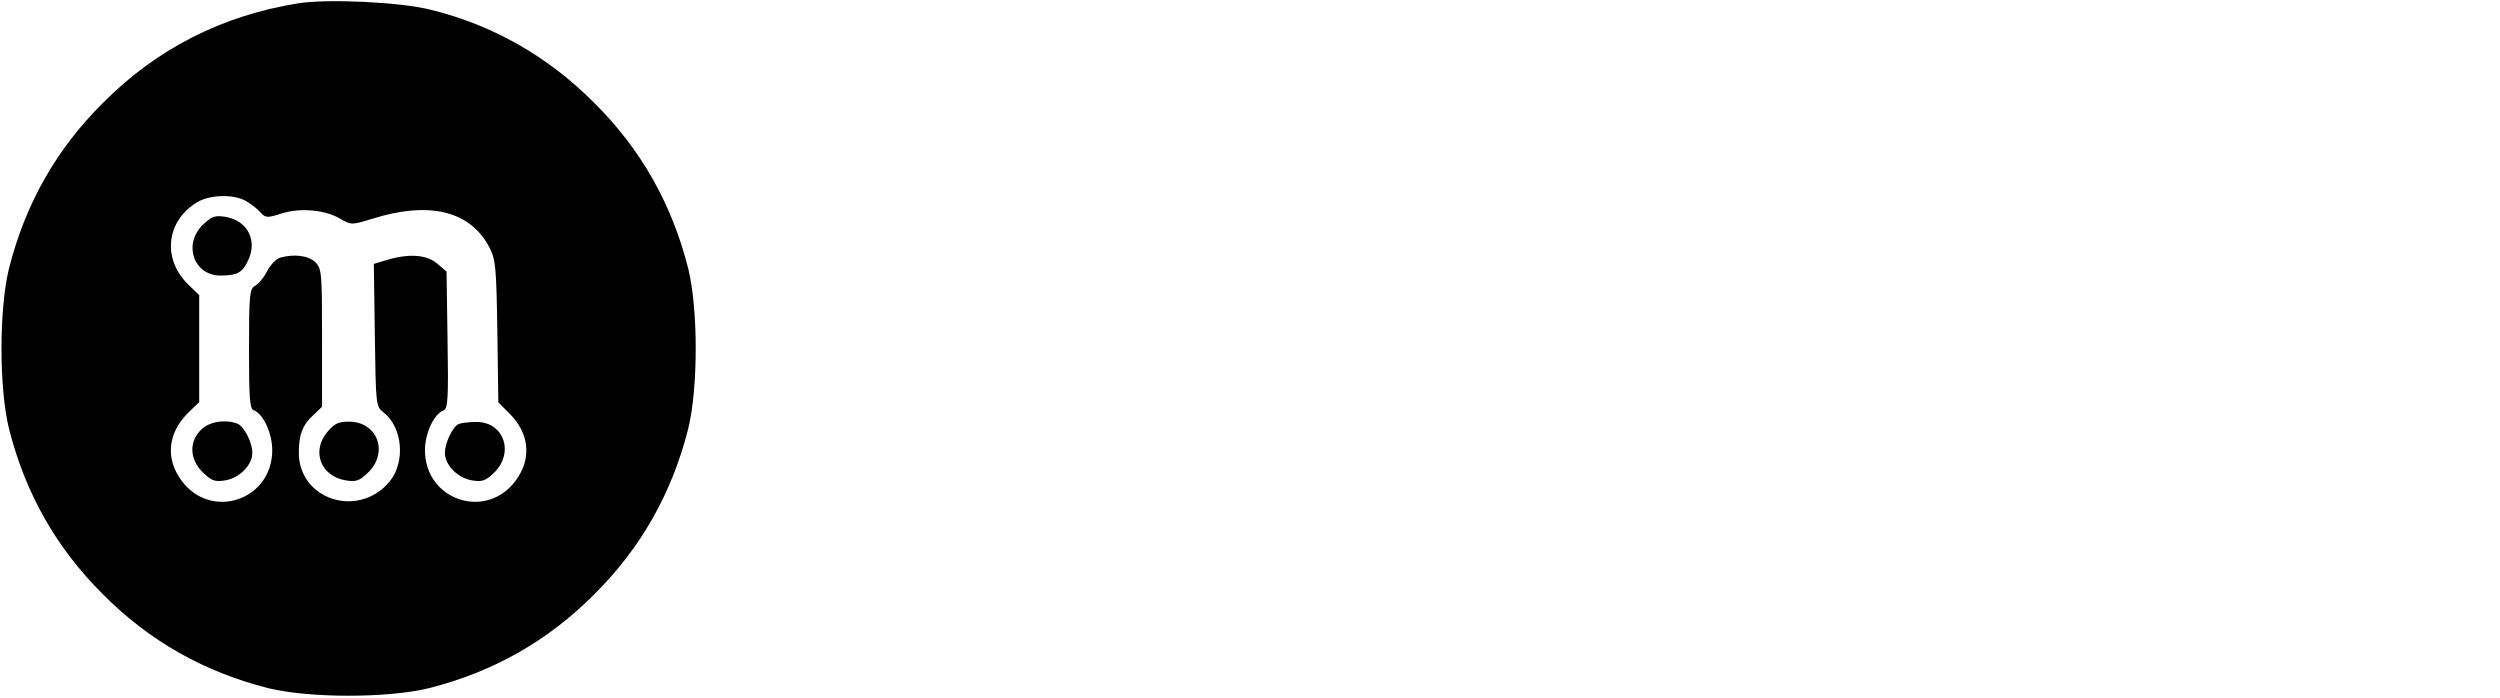
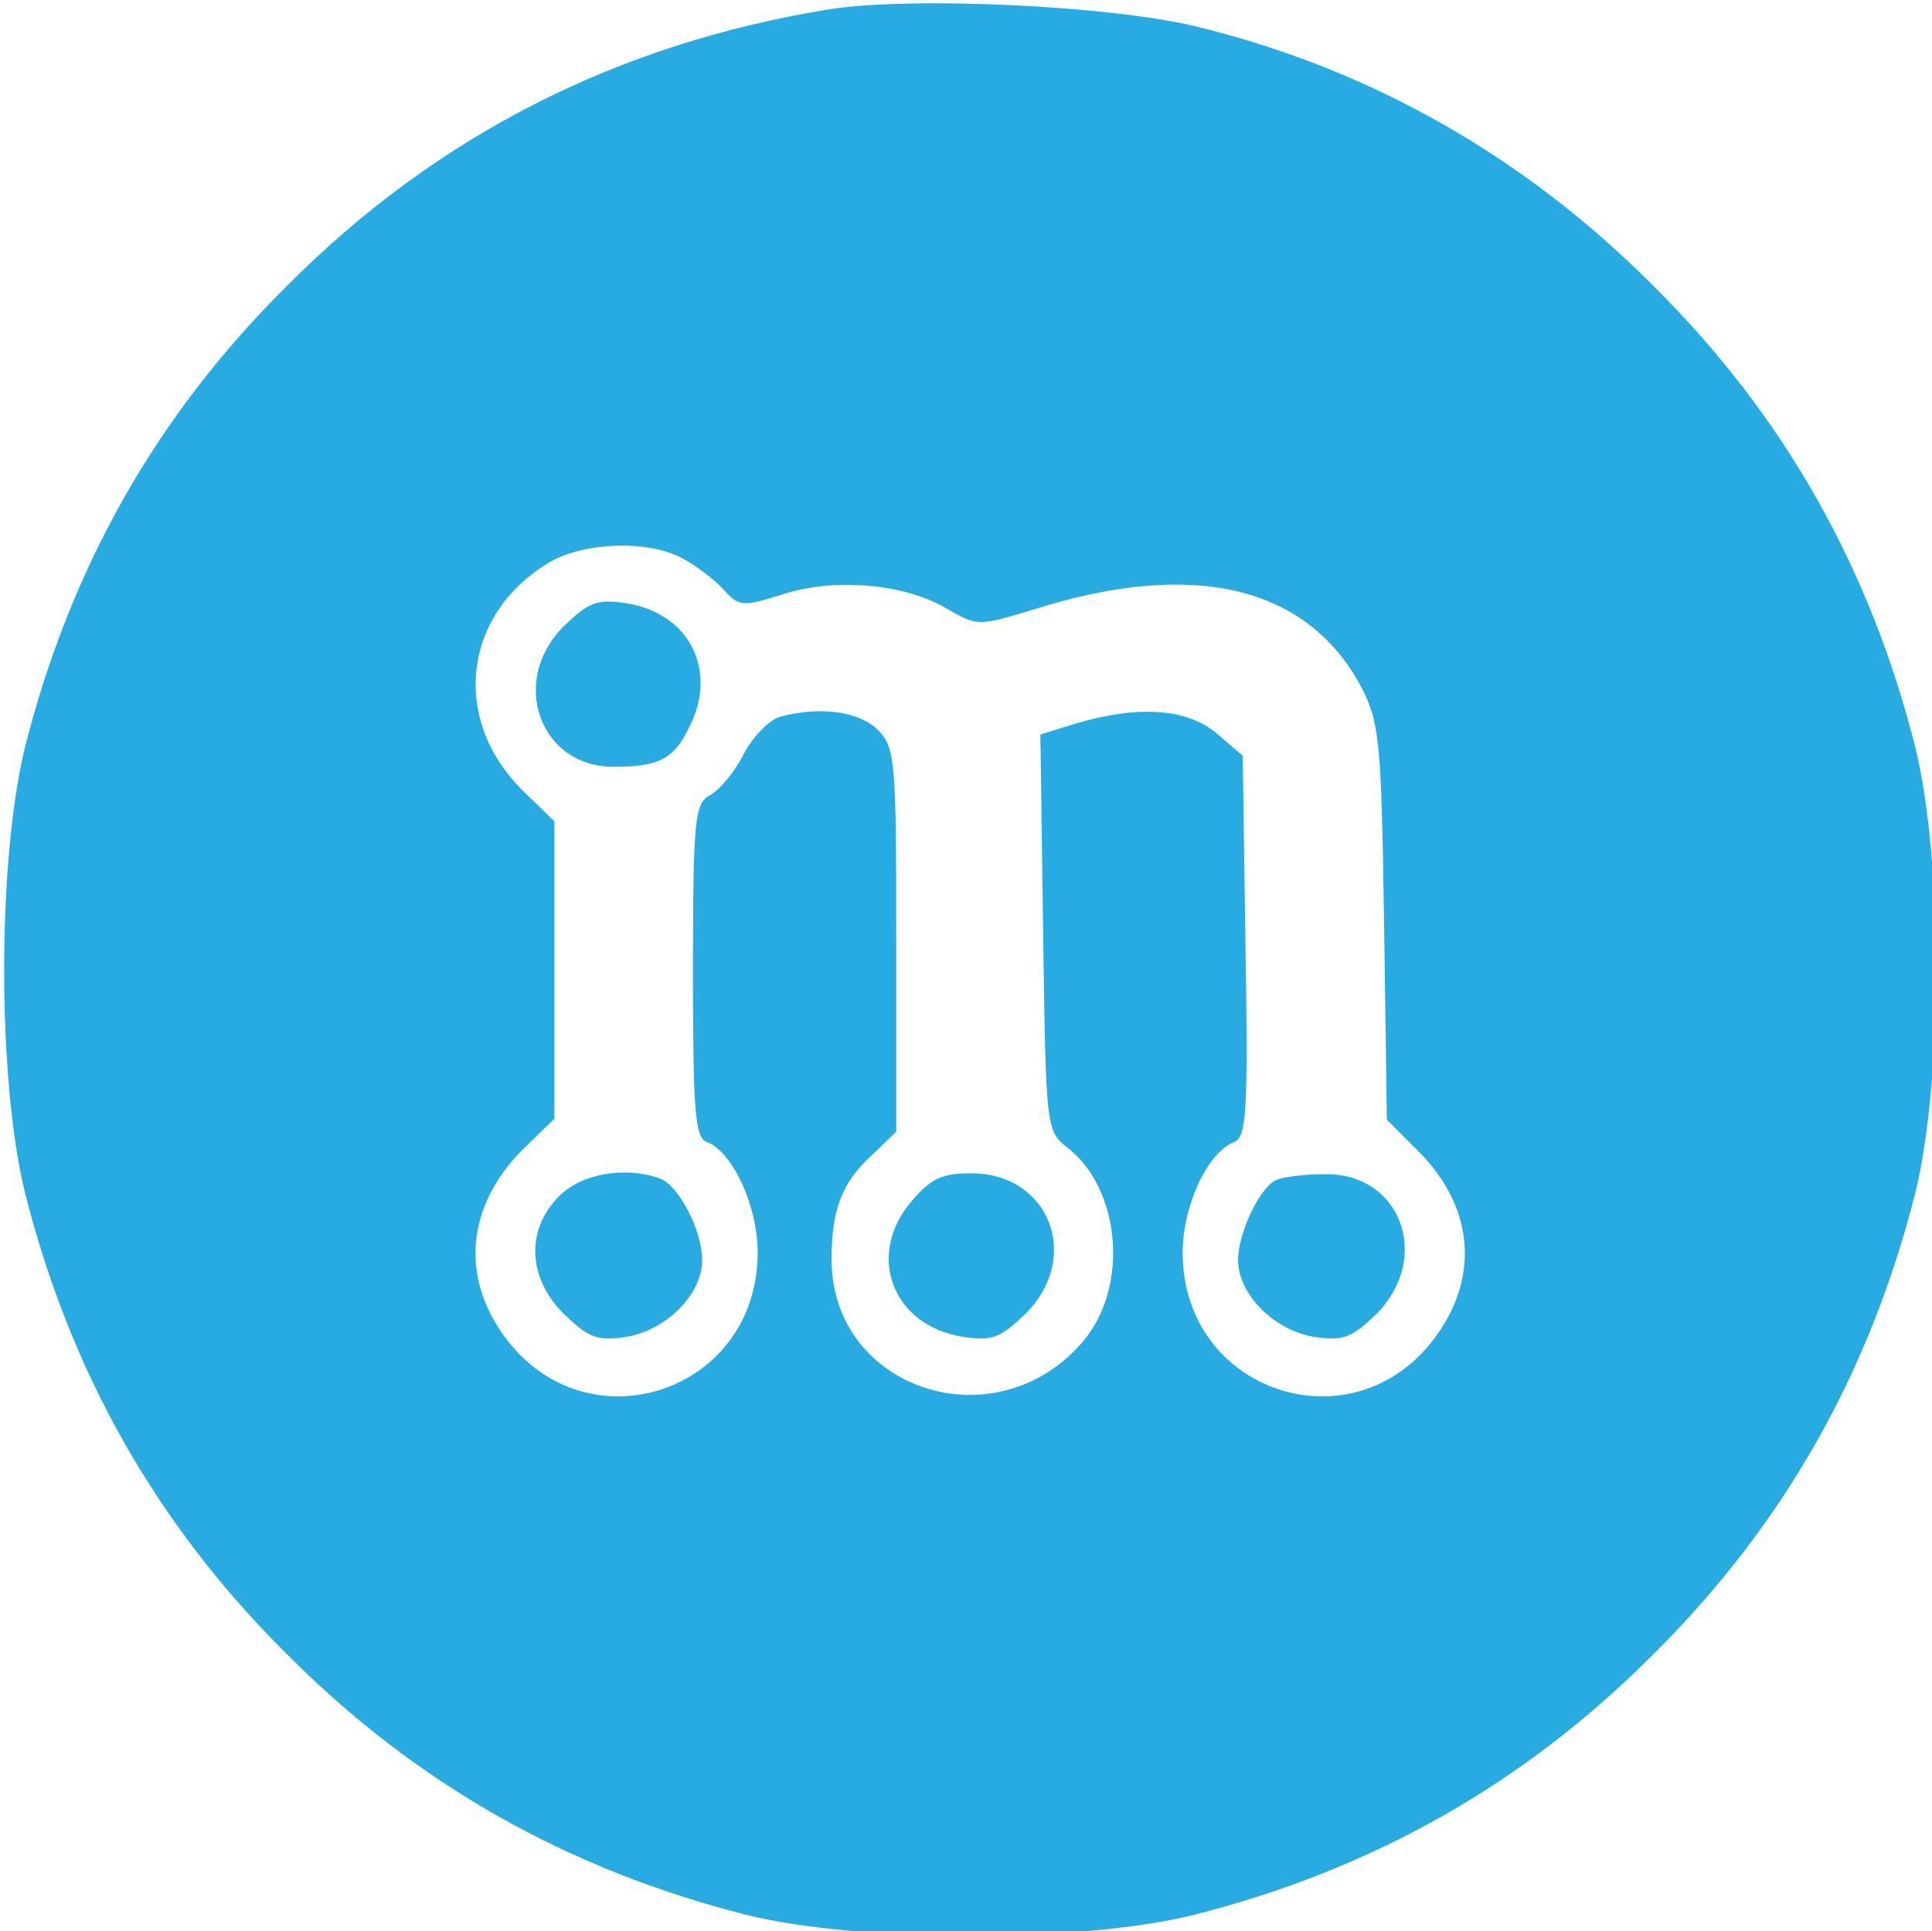
- <svg xmlns="http://www.w3.org/2000/svg" version="1.0" width="753pt" height="210pt" viewBox="0 0 753 210" preserveAspectRatio="xMidYMid meet">
-   <g transform="translate(0,210) scale(0.1,-0.1)" fill="#000000" stroke="none">
+ <svg xmlns="http://www.w3.org/2000/svg" version="1.0" preserveAspectRatio="xMidYMid meet">
+   <g transform="translate(0,210) scale(0.1,-0.1)" fill="#28ABE1" stroke="none">
    <path d="M898 2090 c-229 -37 -425 -136 -588 -300 -141 -140 -234 -305 -283 -499 -30 -123 -30 -359 0 -482 49 -194 142 -359 283 -499 140 -141 305 -234 499 -283 123 -30 359 -30 482 0 194 49 359 142 499 283 141 140 234 305 283 499 30 123 30 359 0 482 -49 194 -142 359 -283 499 -139 140 -306 235 -494 281 -93 23 -309 33 -398 19z m-160 -594 c15 -8 35 -23 45 -34 17 -19 21 -19 65 -5 57 18 132 11 177 -16 33 -19 34 -19 96 0 172 54 294 24 352 -84 20 -39 22 -57 25 -256 l3 -213 34 -34 c60 -60 67 -136 18 -202 -89 -120 -273 -59 -273 92 0 51 27 109 56 120 13 5 15 34 12 212 l-3 206 -28 24 c-32 27 -84 31 -152 11 l-39 -12 3 -215 c3 -209 3 -214 26 -232 58 -45 67 -150 18 -209 -94 -112 -273 -54 -273 88 0 53 11 83 44 113 l26 25 0 208 c0 194 -1 208 -20 227 -20 20 -63 26 -106 14 -11 -3 -29 -21 -39 -40 -10 -20 -27 -40 -37 -45 -16 -9 -18 -26 -18 -190 0 -149 2 -181 15 -185 28 -11 55 -69 55 -120 0 -151 -184 -212 -273 -92 -49 66 -42 142 18 203 l35 34 0 161 0 161 -35 34 c-77 77 -64 190 29 246 37 22 106 25 144 5z" />
    <path d="M610 1422 c-59 -59 -26 -152 54 -152 48 0 65 8 81 41 33 62 2 125 -67 136 -32 5 -41 1 -68 -25z" />
    <path d="M605 805 c-36 -36 -34 -88 5 -127 27 -26 36 -30 68 -25 43 7 82 46 82 83 0 32 -25 80 -45 88 -37 14 -86 6 -110 -19z" />
    <path d="M986 799 c-49 -58 -20 -134 56 -146 32 -5 41 -1 68 25 61 61 26 152 -59 152 -32 0 -44 -6 -65 -31z" />
    <path d="M1382 823 c-18 -7 -42 -57 -42 -87 0 -37 39 -76 82 -83 32 -5 41 -1 68 25 60 61 26 153 -57 151 -21 0 -44 -3 -51 -6z" />
  </g>
</svg>
